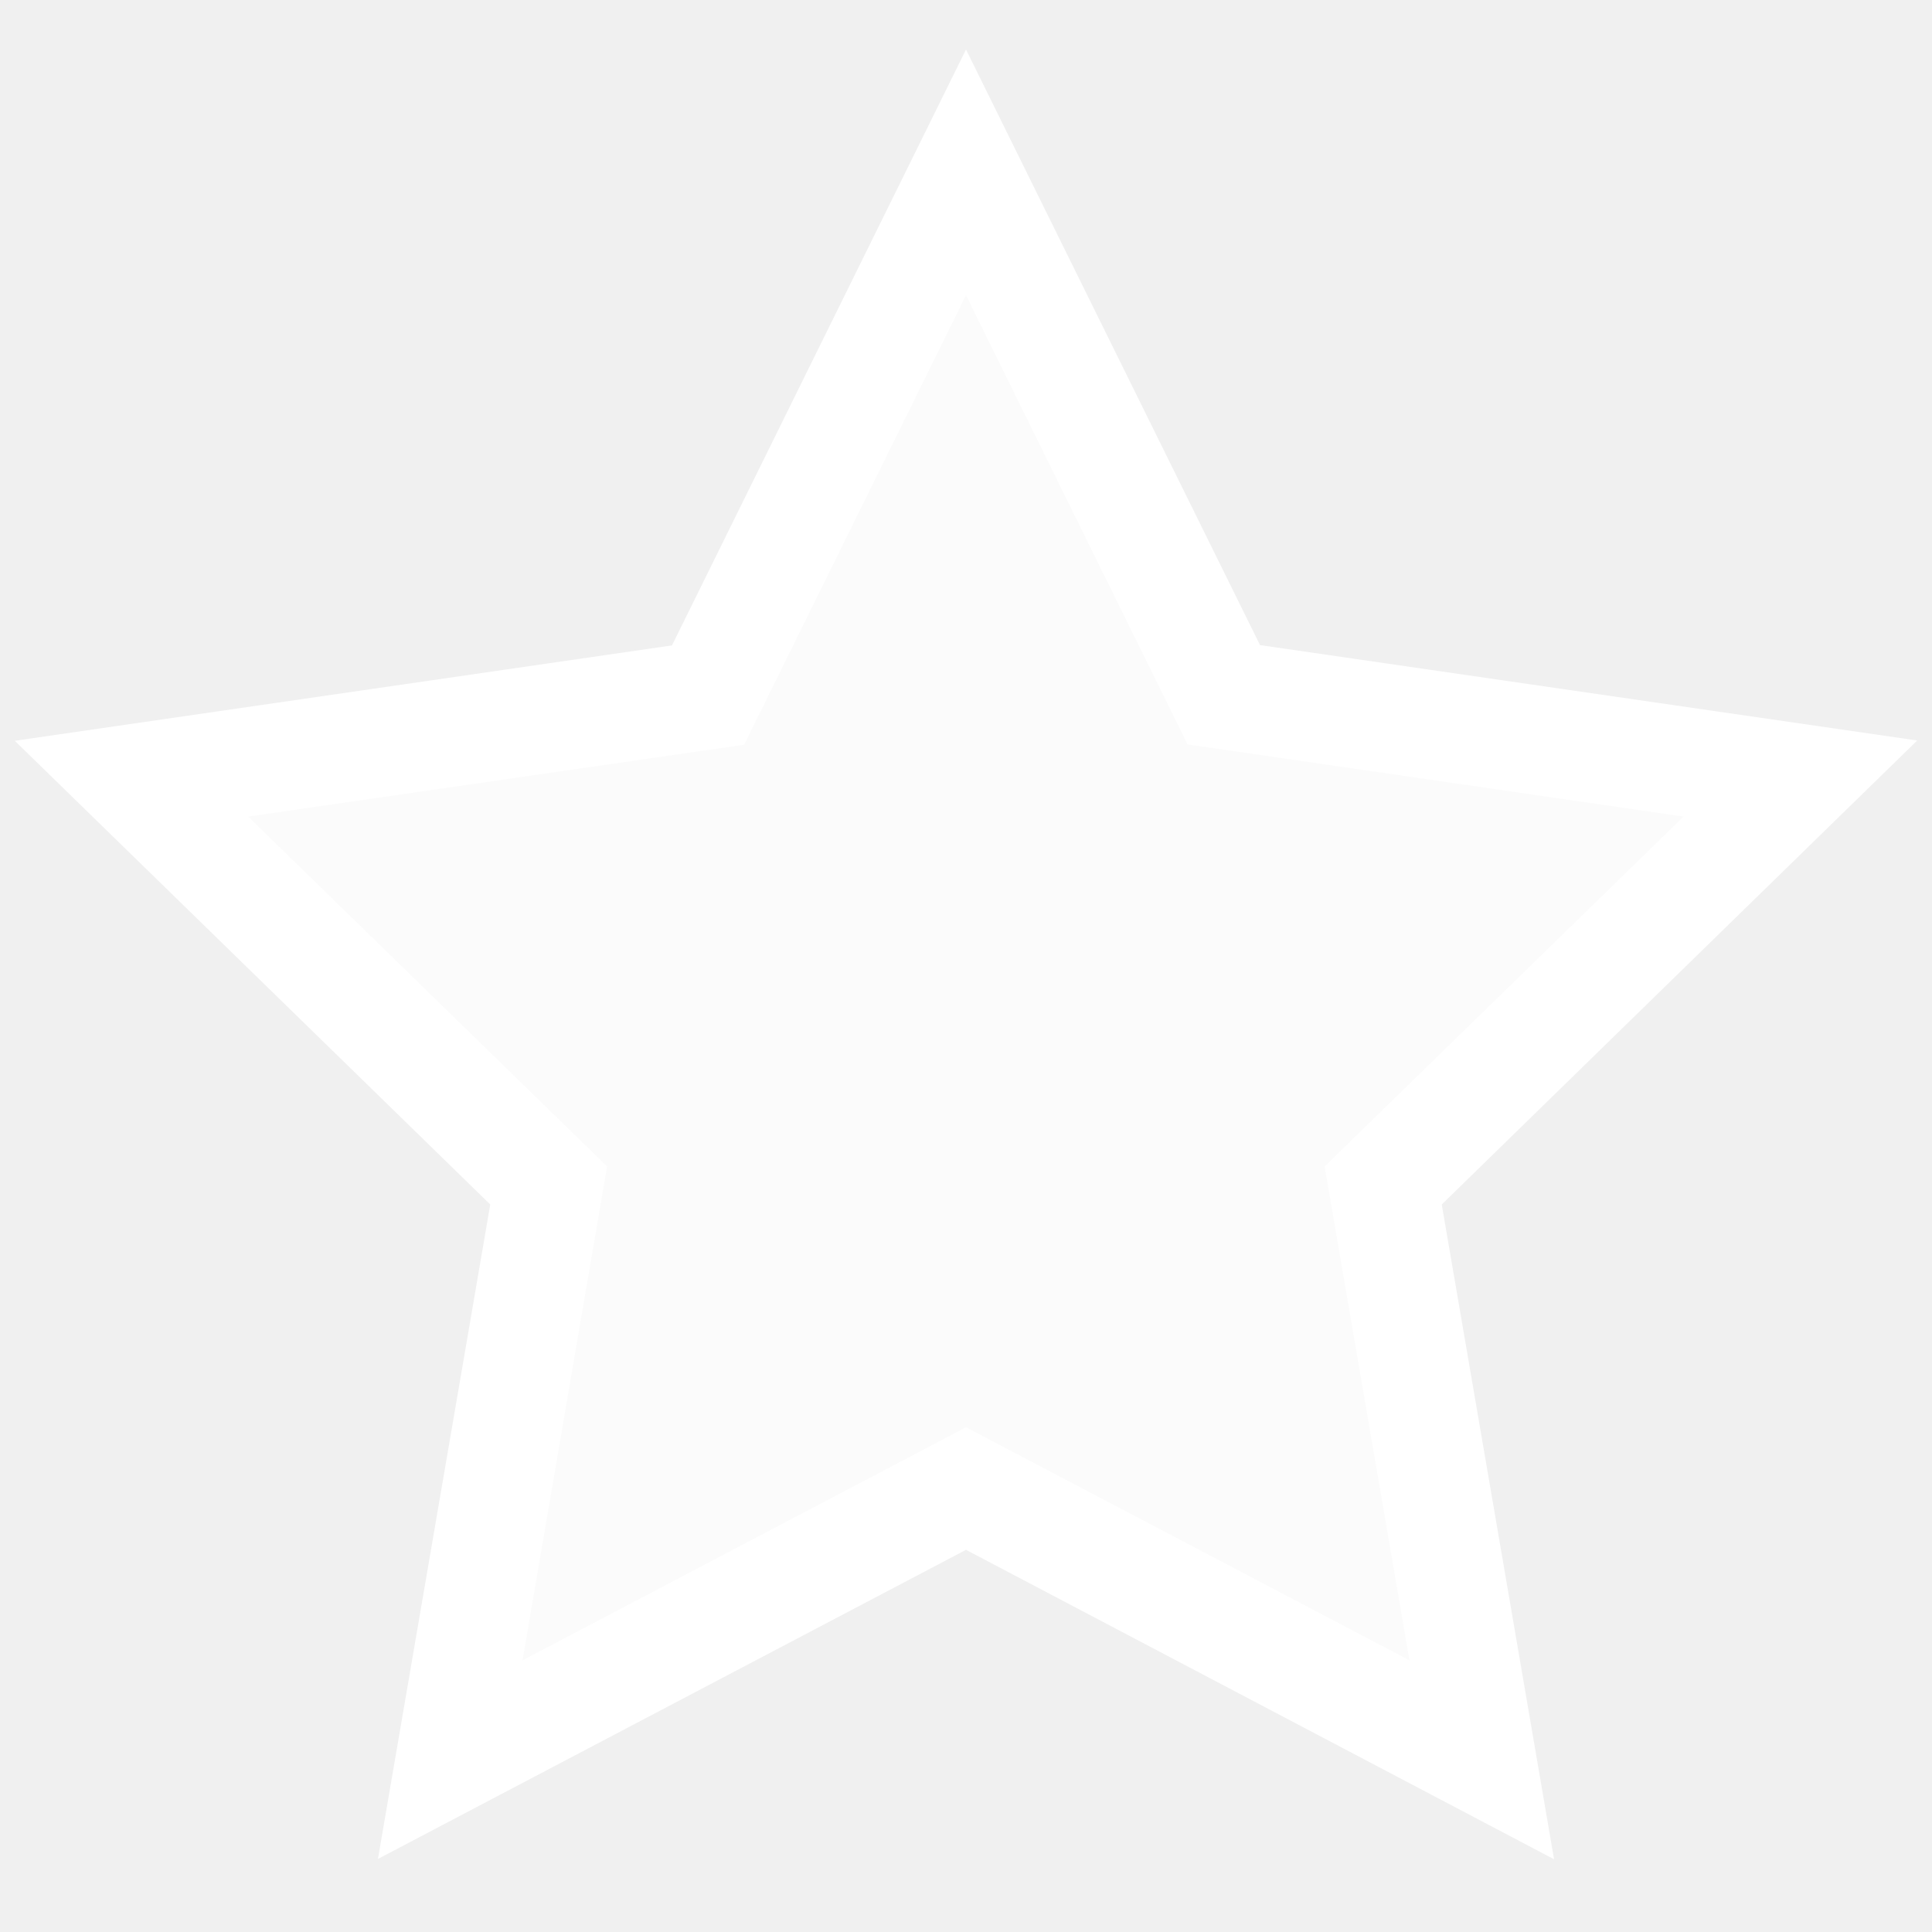
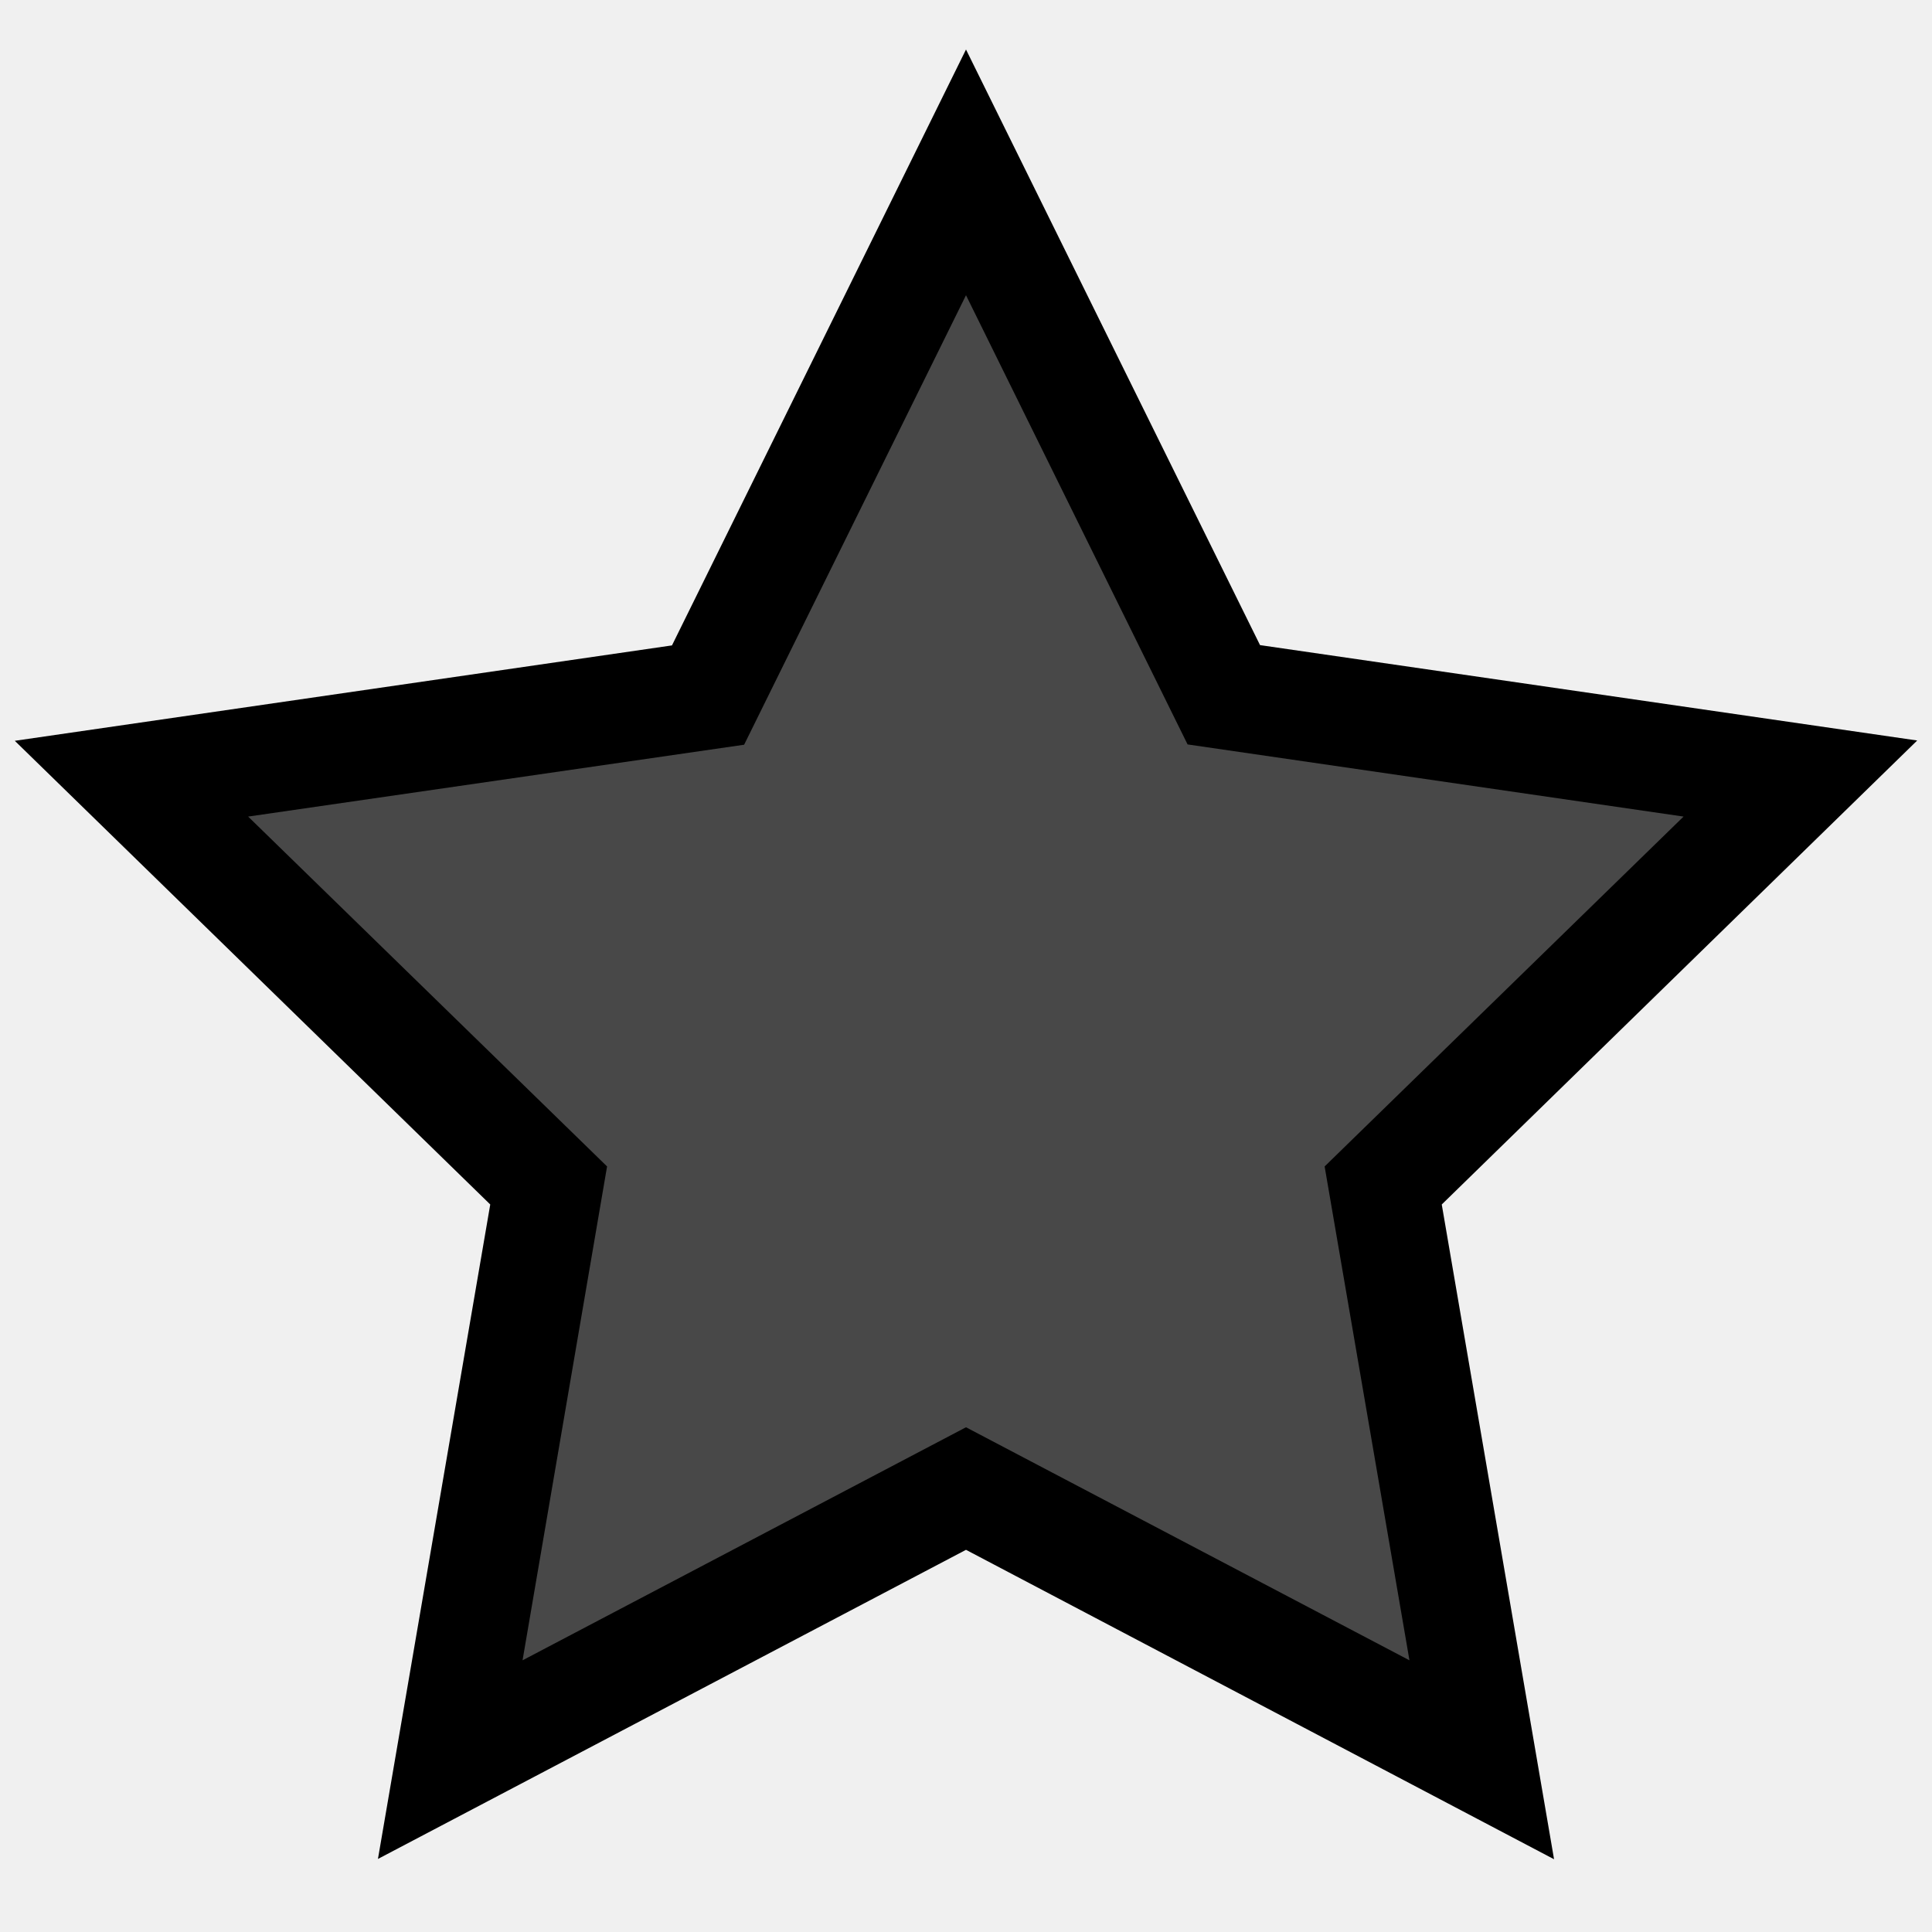
<svg xmlns="http://www.w3.org/2000/svg" version="1.1" id="Layer_1" x="0px" y="0px" viewBox="-79 321 640 640" style="enable-background:new -79 321 640 640;" xml:space="preserve">
  <style type="text/css">
- 	.st0{opacity:0.7;fill:#FFFFFF;}
- 	.st1{fill:#FFFFFF;}
+ 	.st0{opacity:0.7;fill:#000000;}
+ 	.st1{fill:#000000;}
</style>
  <polygon class="st0" points="241,378.1 326.4,551.2 517.4,578.9 379.2,713.7 411.8,903.9 241,814.1 70.2,903.9 102.8,713.7   -35.4,578.9 155.6,551.2 " />
  <path class="st1" d="M46.2,936.8L83.4,720L-74.1,566.4l217.7-31.6L241,337.4l97.4,197.3l217.7,31.6L398.6,720l37.2,216.9L241,834.4  L46.2,936.8z M241,793.8L387.9,871l-28.1-163.6l118.9-115.9l-164.3-23.9L241,418.8l-73.5,148.9L3.2,591.5l118.9,115.9L94.1,871  L241,793.8z" />
</svg>
